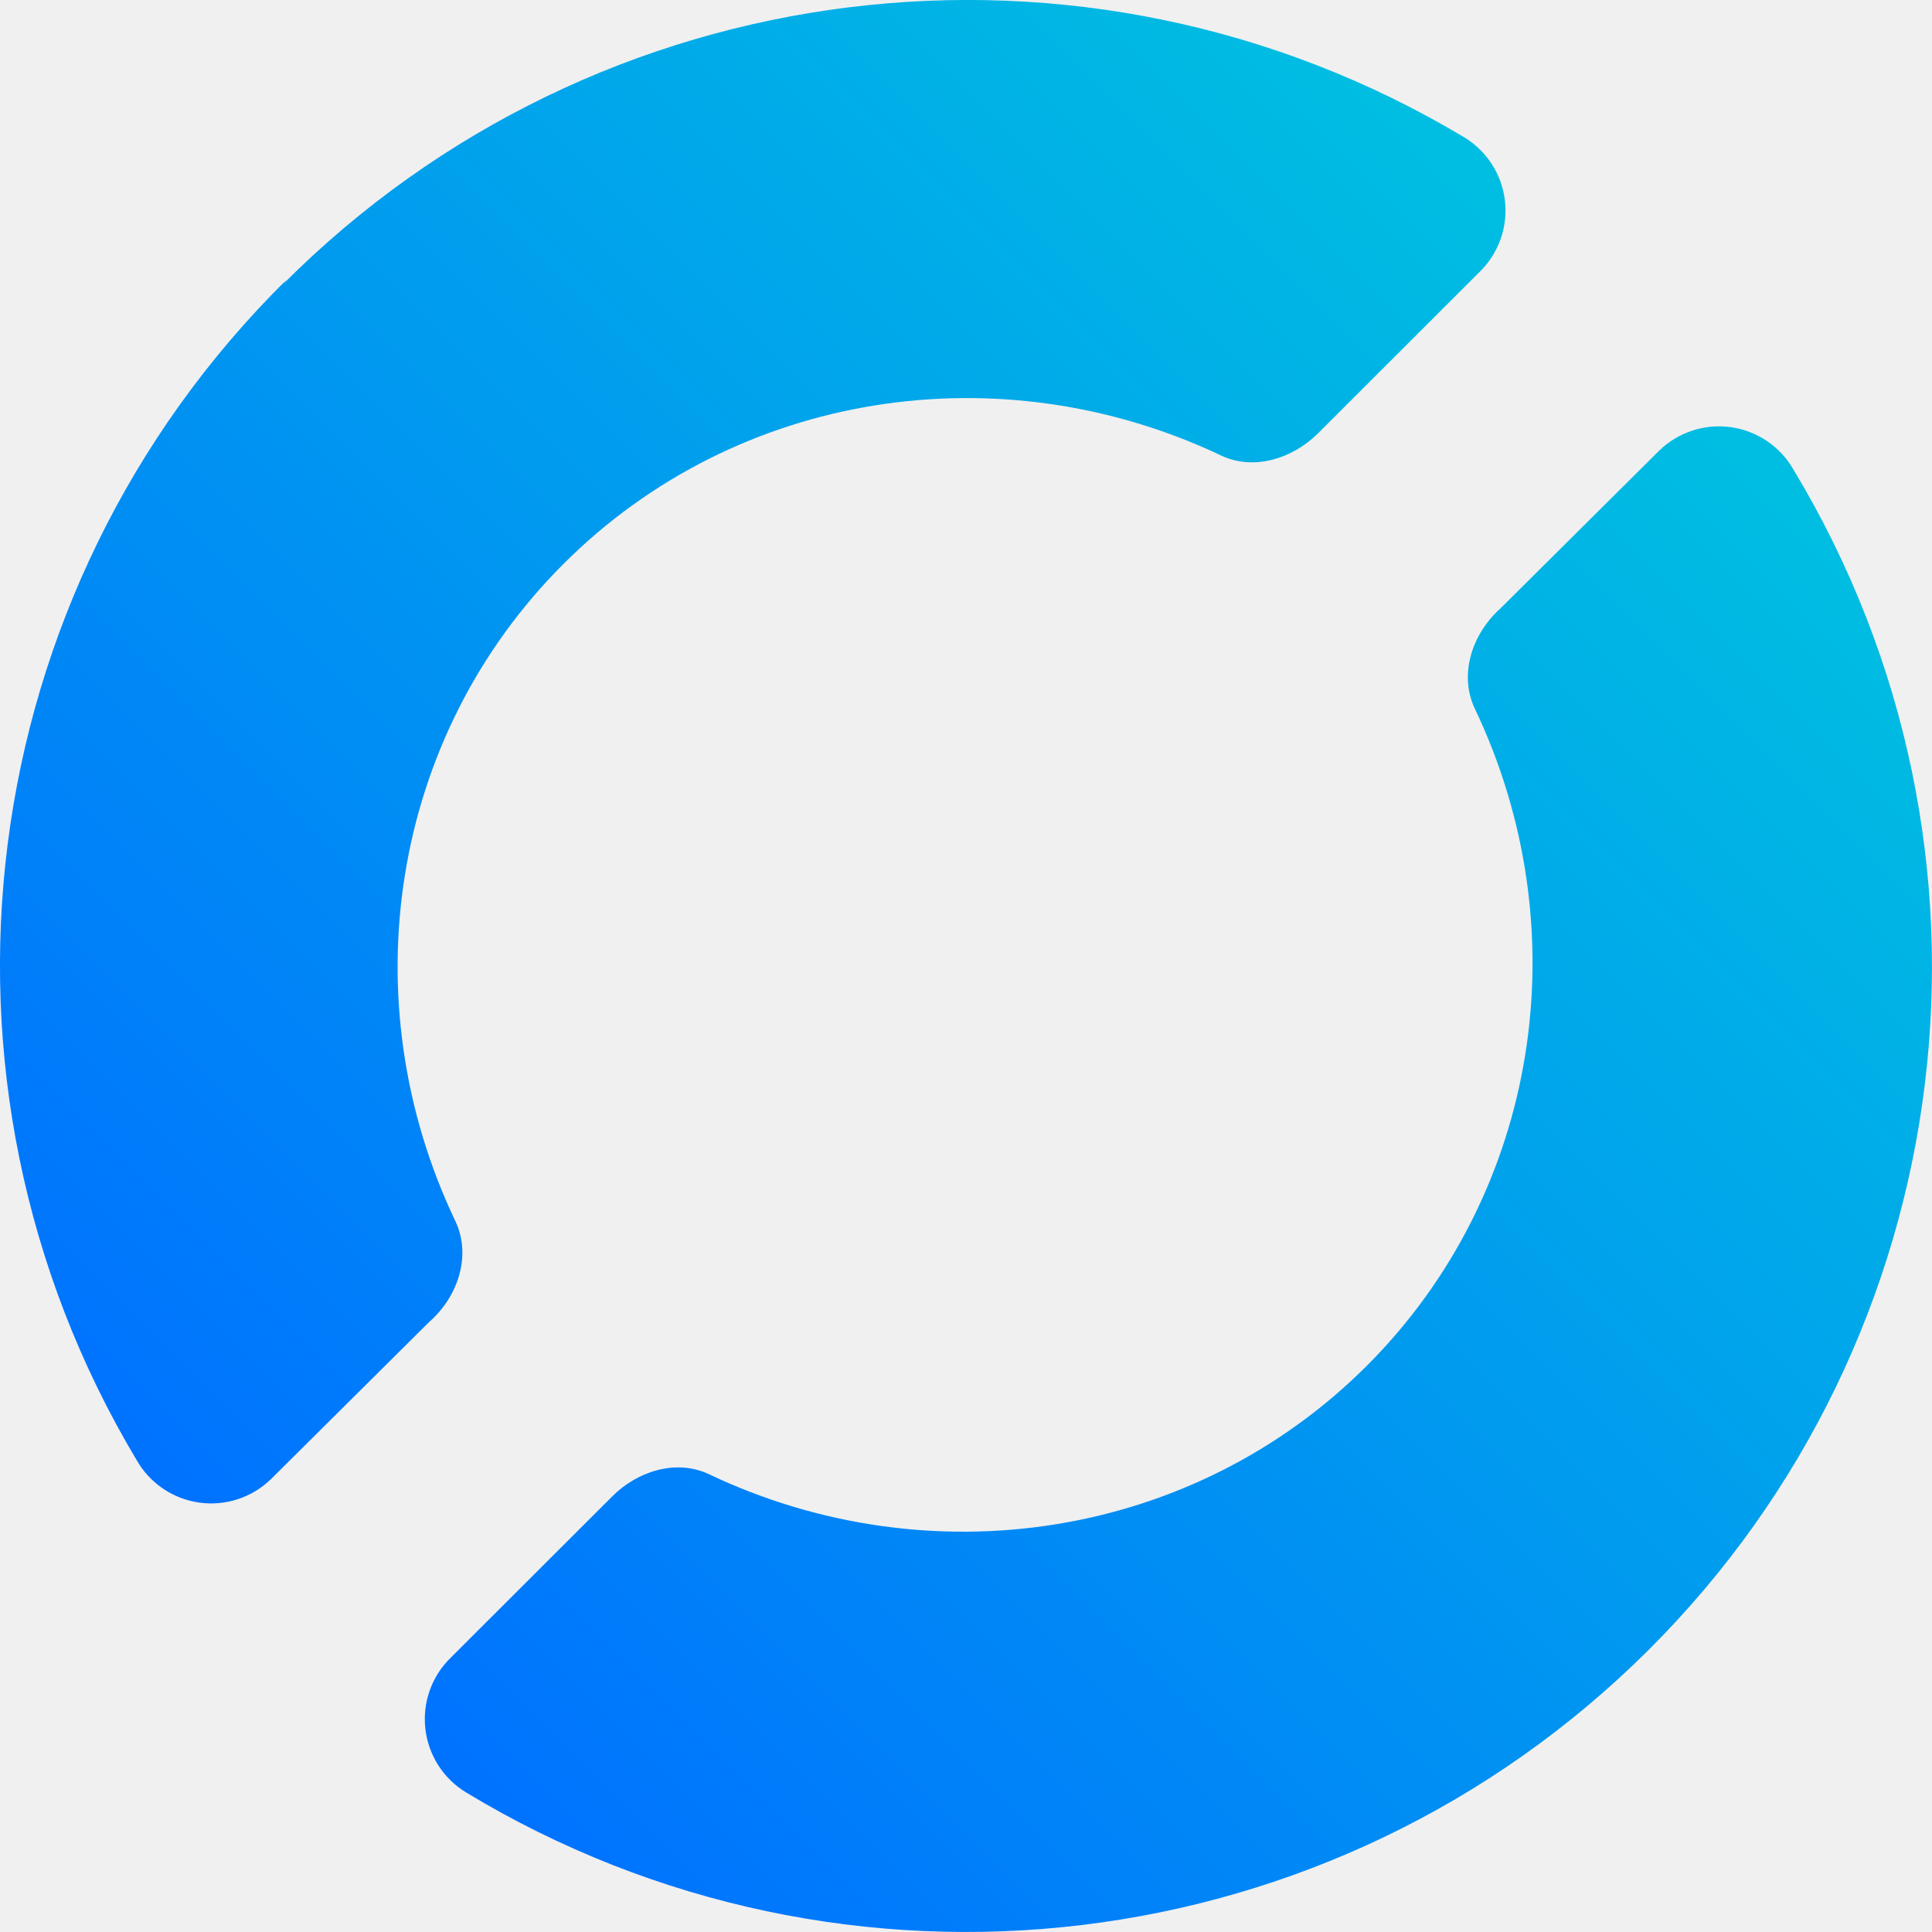
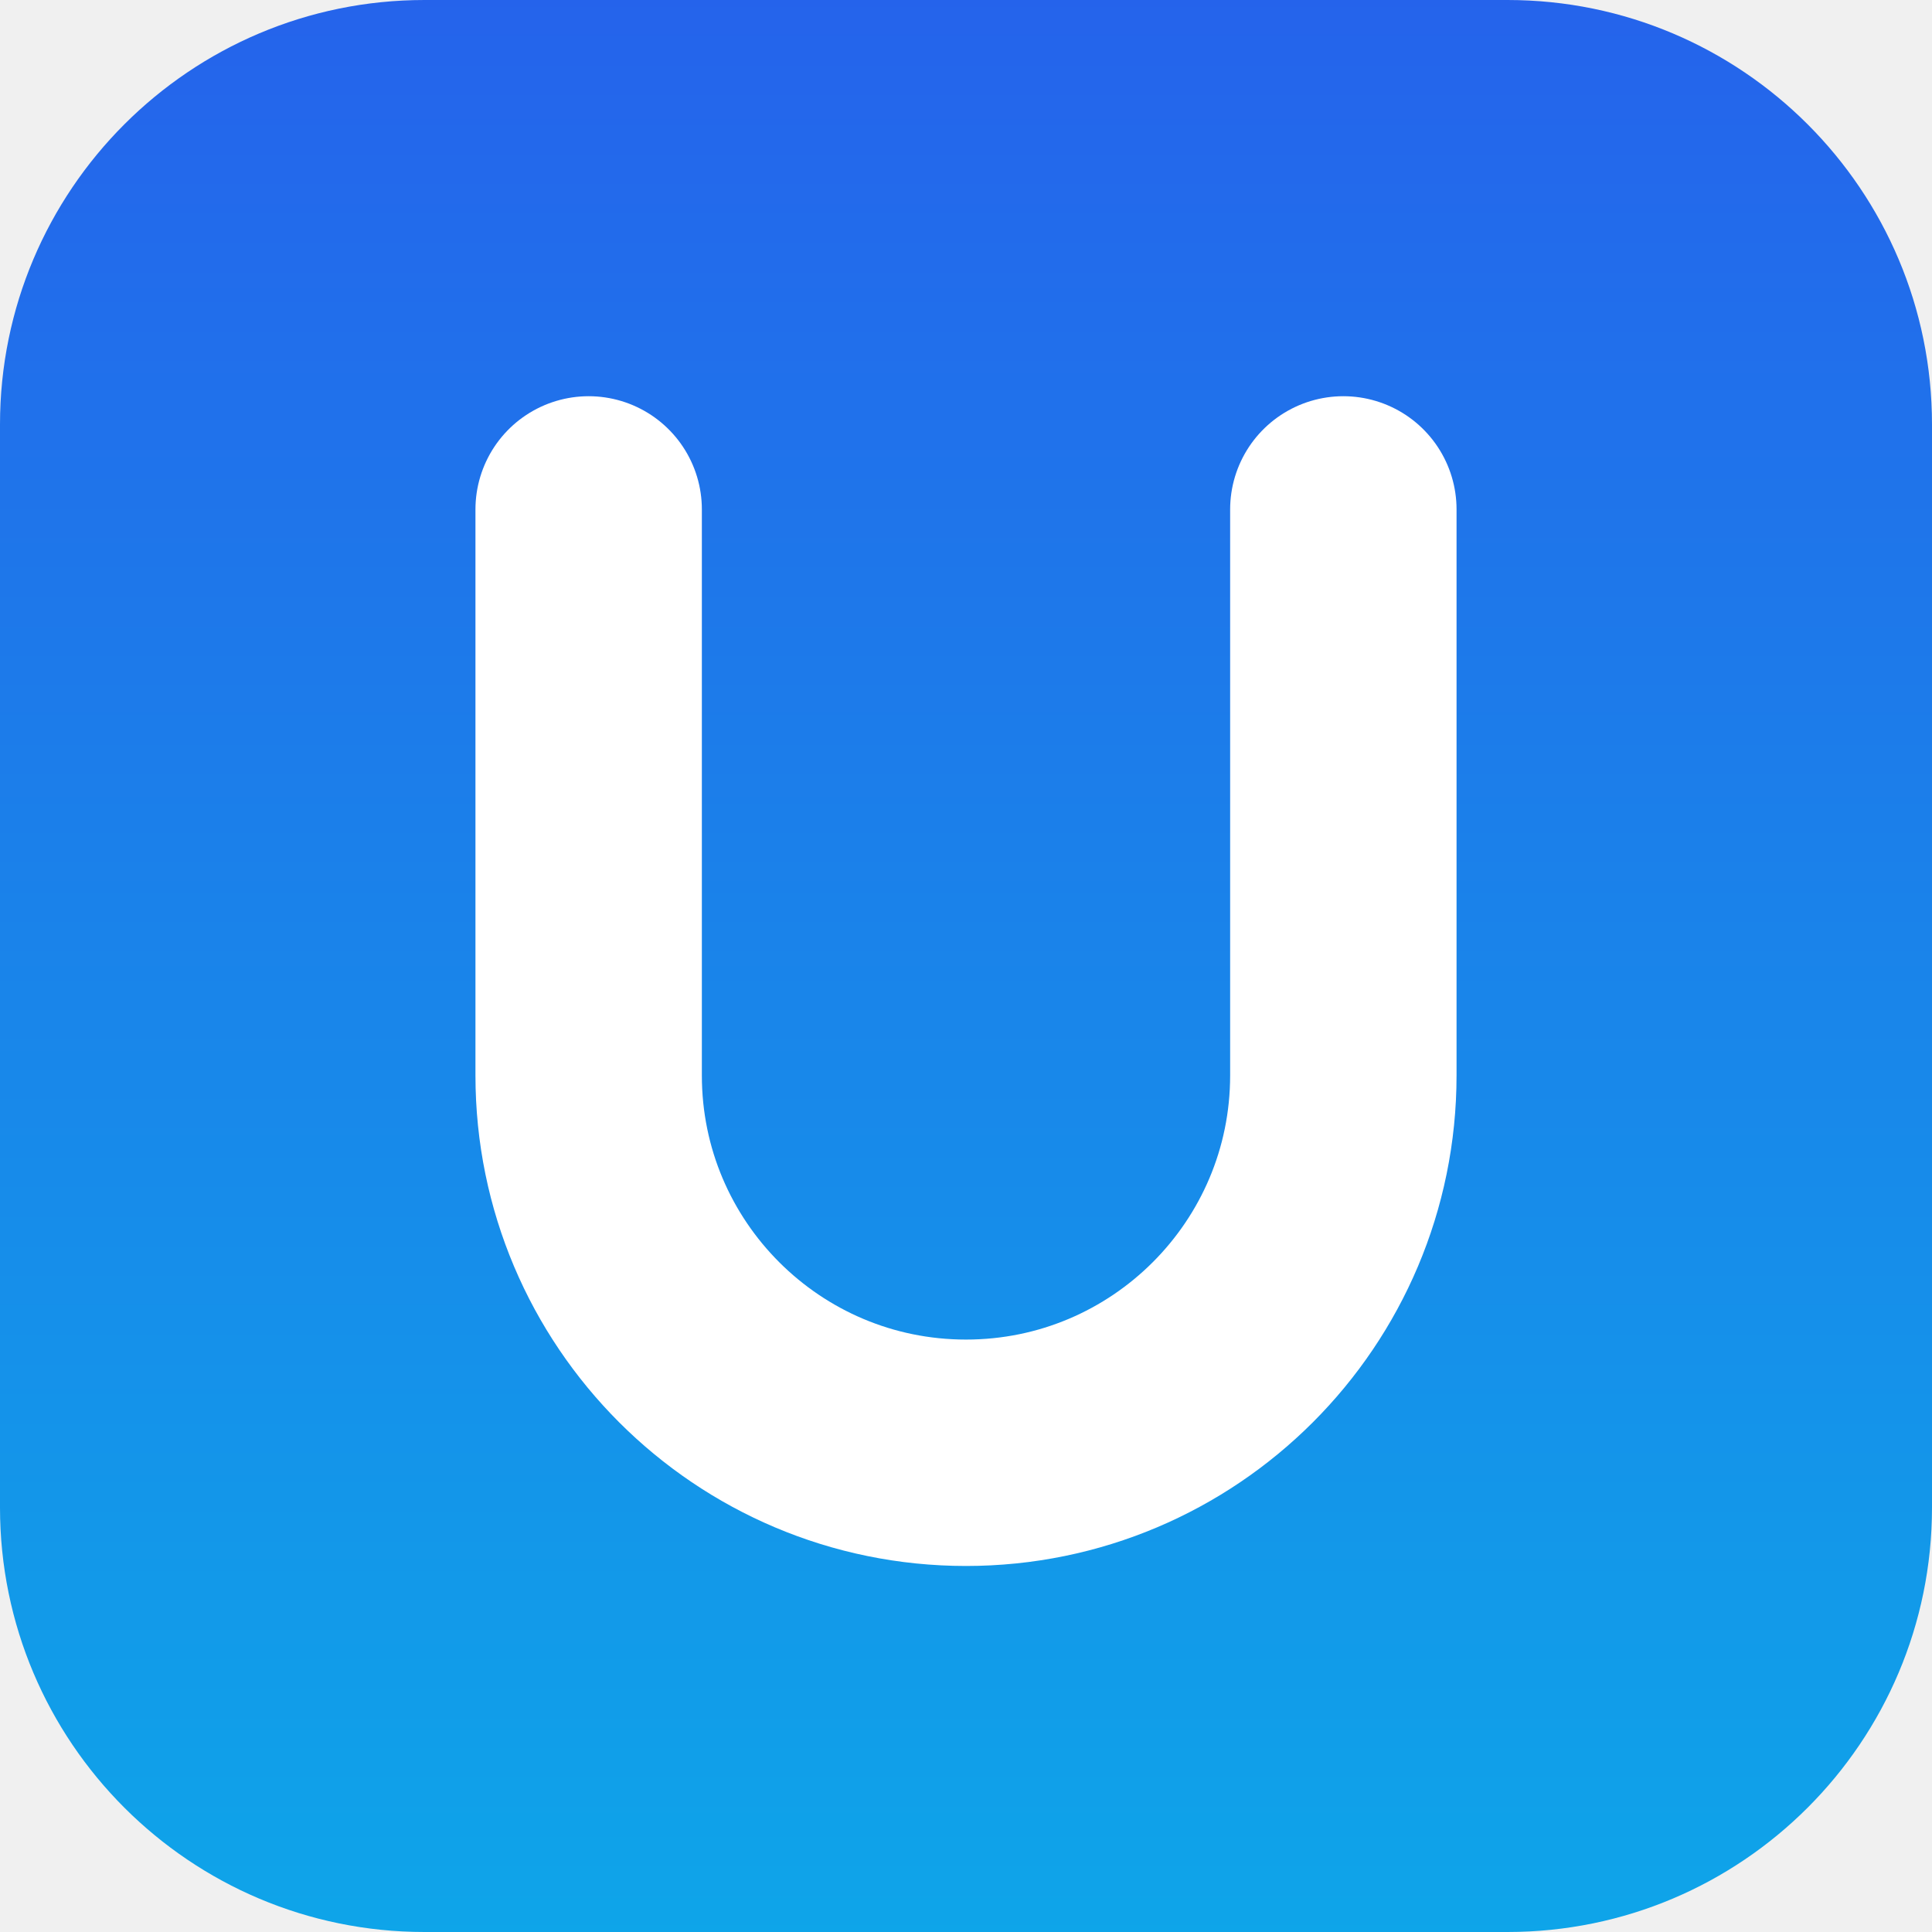
- <svg xmlns="http://www.w3.org/2000/svg" xmlns:xlink="http://www.w3.org/1999/xlink" xml:space="preserve" viewBox="66.993 897.484 26 26">
-   <linearGradient id="a" x1=".148" x2=".845" y1=".851" y2=".154" gradientTransform="matrix(26.301 0 0 26.331 90.674 911.757)" gradientUnits="userSpaceOnUse">
-     <stop offset="0" stop-color="#0071ff" />
-     <stop offset="1" stop-color="#00bfe1" />
-   </linearGradient>
+ <svg xmlns="http://www.w3.org/2000/svg" viewBox="0 0 1024 1024">
  <defs>
-     <linearGradient xlink:href="#a" id="b" x1=".148" x2=".845" y1=".851" y2=".154" gradientTransform="matrix(26.00048 0 0 25.99935 66.993 897.485)" gradientUnits="userSpaceOnUse" />
+     <linearGradient id="g" x1="0" y1="0" x2="0" y2="1">
+       <stop offset="0" stop-color="#2563eb" />
+       <stop offset="1" stop-color="#0ea5e9" />
+     </linearGradient>
  </defs>
-   <path fill="url(#b)" d="m89.318 903.552-2.135 2.122c-.376.337-.558.879-.347 1.337 1.422 2.976.882 6.524-1.452 8.856-2.335 2.331-5.887 2.87-8.866 1.449-.439-.197-.954-.03-1.292.312l-2.17 2.167a1.154 1.154 0 0 0 .208 1.81 13.005 13.005 0 0 0 15.91-1.912 12.97 12.97 0 0 0 1.956-15.887 1.154 1.154 0 0 0-1.812-.254zm-18.467-2.305a12.969 12.969 0 0 0-2.02 15.885 1.154 1.154 0 0 0 1.812.254l2.124-2.11c.385-.336.572-.884.359-1.348-1.423-2.976-.884-6.524 1.451-8.856 2.334-2.332 5.887-2.871 8.866-1.45.434.194.942.033 1.281-.3l2.182-2.18a1.152 1.152 0 0 0-.208-1.81 13.009 13.009 0 0 0-15.893 1.973z" />
+   <rect width="1024" height="1024" rx="225" fill="url(#g)" />
+   <path fill="none" stroke="#fff" stroke-width="120" stroke-linecap="round" d="M312 270v300a200 200 0 0 0 400 0V270" />
</svg>
